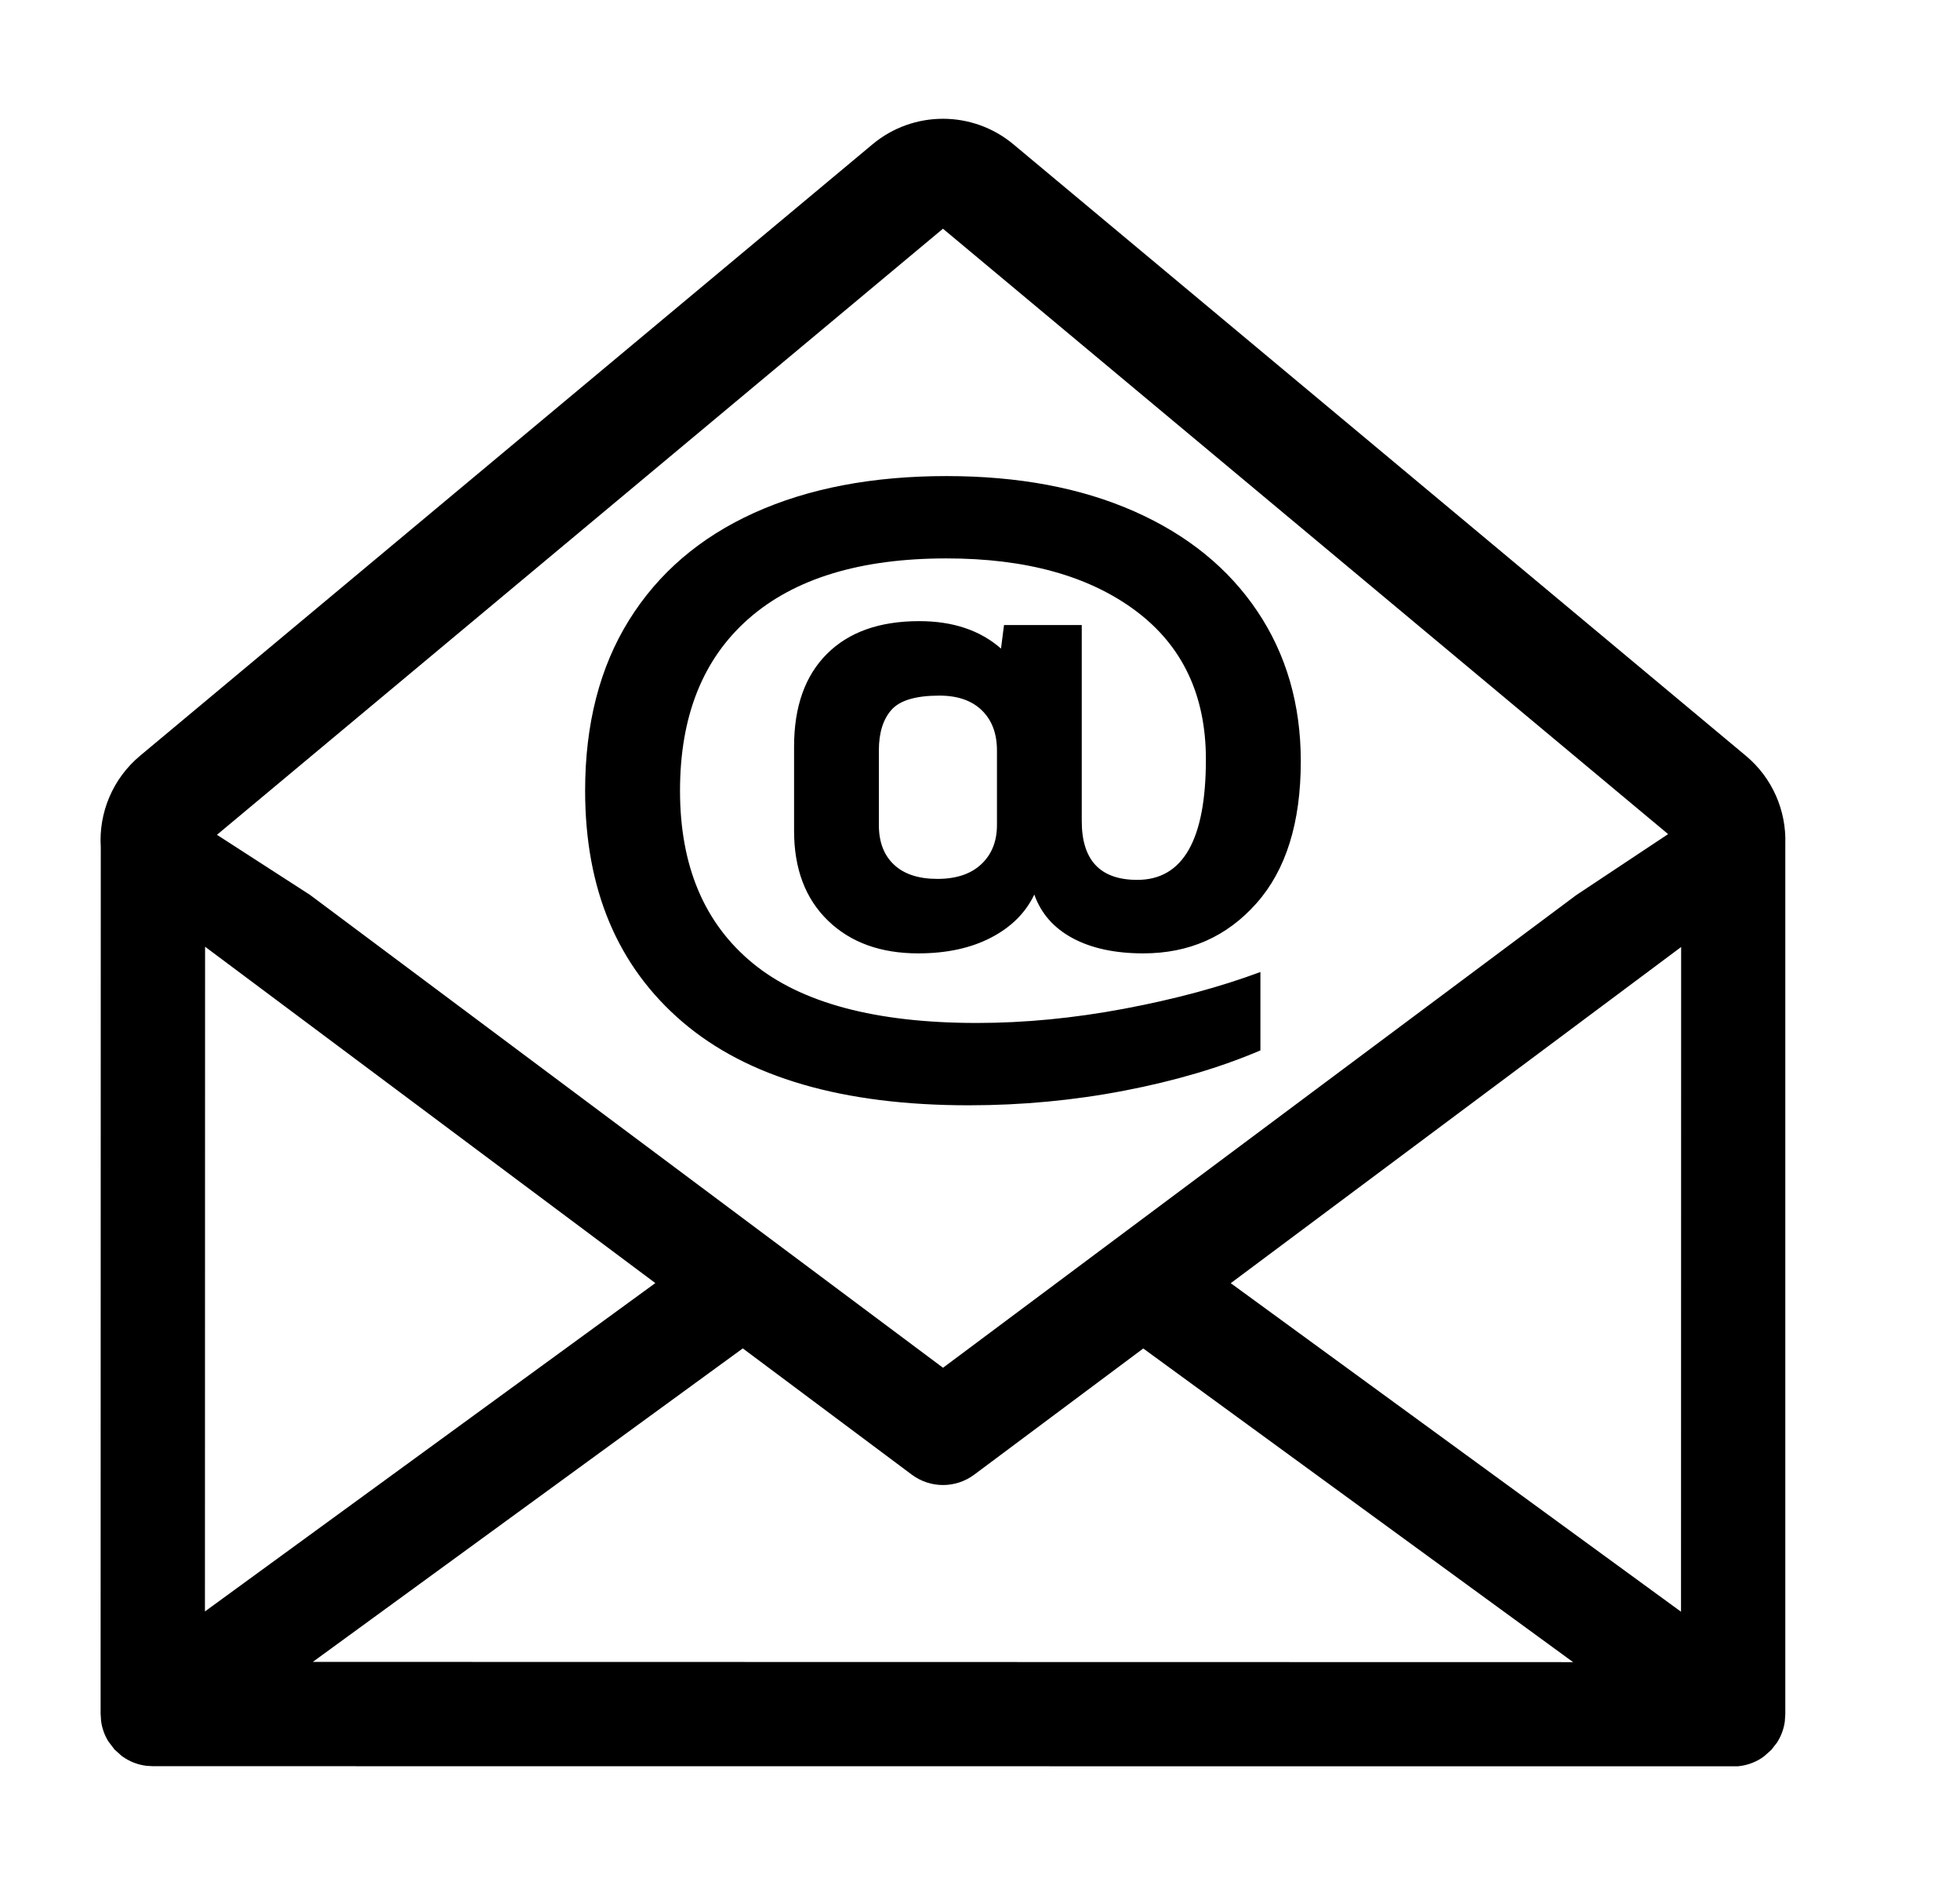
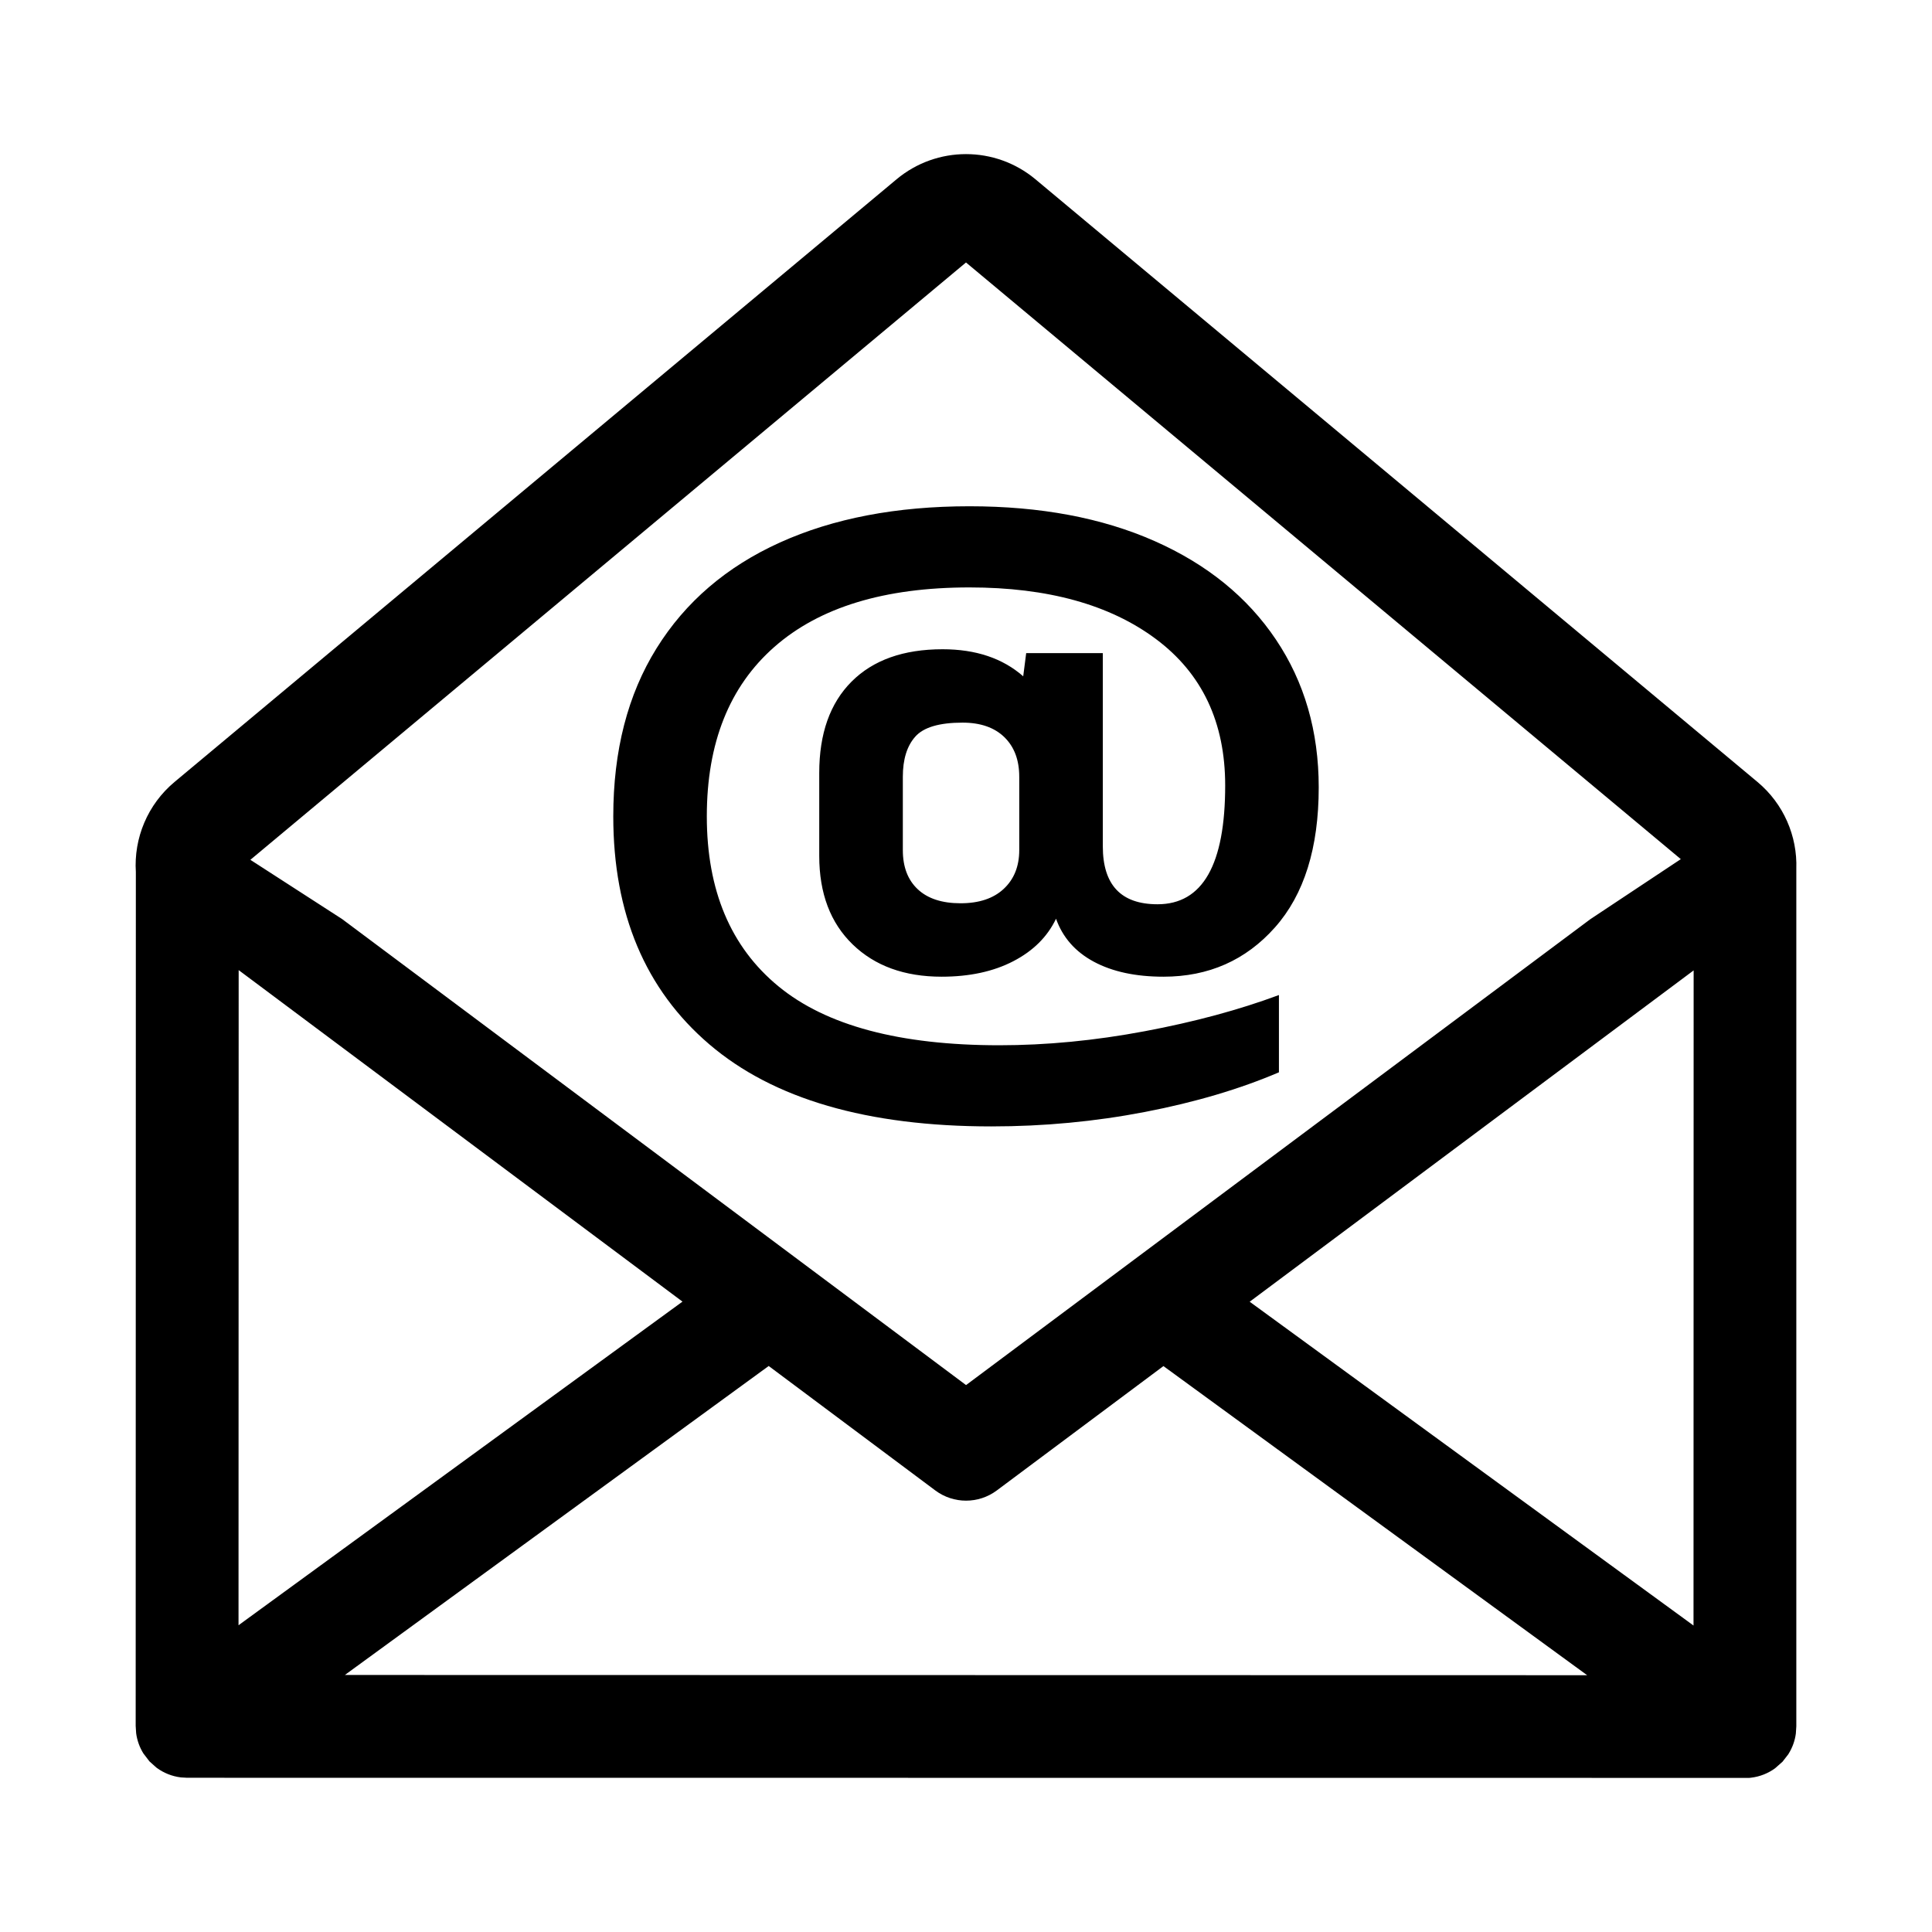
- <svg xmlns="http://www.w3.org/2000/svg" width="100%" height="100%" viewBox="0 0 130 125" version="1.1" xml:space="preserve" style="fill-rule:evenodd;clip-rule:evenodd;stroke-linejoin:round;stroke-miterlimit:2;">
-   <rect id="email" x="0.043" y="0.007" width="125" height="125" style="fill:none;" />
-   <path d="M6.684,56.189c-0.147,-2.282 0.788,-4.551 2.604,-6.067l48.582,-40.551c2.706,-2.259 6.64,-2.259 9.346,-0l48.582,40.551c1.759,1.468 2.691,3.641 2.615,5.849l-0,57.693l-0.032,0.495c-0.066,0.491 -0.236,0.949 -0.486,1.352l-0.027,0.044l-0.382,0.492l-0.501,0.443c-0.464,0.338 -1.016,0.563 -1.616,0.634l-0.123,0.013l-105.114,-0.008l-0.417,-0.025c-0.599,-0.072 -1.151,-0.297 -1.615,-0.635l-0.038,-0.028l-0.463,-0.415l-0.409,-0.536c-0.25,-0.403 -0.419,-0.862 -0.485,-1.353l-0.032,-0.495l0.011,-57.453Zm42.583,33.233l-28.519,20.79l83.591,0.016l-28.511,-20.8l-11.212,8.368c-1.228,0.916 -2.912,0.916 -4.14,-0.001l-11.209,-8.373Zm32.364,-4.325l29.865,21.788l0.008,-44.082l-29.873,22.294Zm-68.029,-22.313l-0.009,44.082l29.873,-21.776l-29.864,-22.306Zm0.788,-7.422l6.169,3.983l41.988,31.361l42.001,-31.345l6.093,-4.045l-48.098,-40.148l-48.153,40.194Zm30.713,-2.926c-0,4.983 1.606,8.796 4.82,11.439c3.214,2.643 8.168,3.965 14.863,3.965c3.169,-0 6.427,-0.314 9.774,-0.943c3.348,-0.628 6.361,-1.44 9.039,-2.437l-0,5.2c-2.634,1.126 -5.635,2.015 -9.005,2.665c-3.37,0.65 -6.818,0.975 -10.344,0.975c-8.346,-0 -14.673,-1.842 -18.98,-5.525c-4.307,-3.683 -6.461,-8.796 -6.461,-15.339c0,-4.42 0.971,-8.19 2.913,-11.309c1.941,-3.12 4.709,-5.493 8.301,-7.117c3.593,-1.625 7.845,-2.438 12.754,-2.438c4.776,0 8.927,0.78 12.453,2.34c3.526,1.56 6.249,3.77 8.168,6.63c1.919,2.859 2.879,6.174 2.879,9.944c-0,4.073 -0.982,7.215 -2.946,9.424c-1.964,2.21 -4.464,3.315 -7.499,3.315c-1.874,0 -3.436,-0.336 -4.686,-1.007c-1.25,-0.672 -2.098,-1.636 -2.544,-2.893c-0.58,1.214 -1.54,2.167 -2.879,2.86c-1.339,0.694 -2.946,1.04 -4.82,1.04c-2.5,0 -4.497,-0.726 -5.992,-2.177c-1.495,-1.452 -2.243,-3.434 -2.243,-5.947l-0,-5.59c-0,-2.643 0.725,-4.69 2.176,-6.142c1.45,-1.452 3.492,-2.177 6.126,-2.177c2.231,-0 4.039,0.606 5.423,1.82l0.2,-1.56l5.156,-0l-0,12.999c-0,2.6 1.227,3.9 3.682,3.9c3.035,-0 4.552,-2.665 4.552,-7.995c0,-4.246 -1.551,-7.529 -4.653,-9.847c-3.102,-2.318 -7.286,-3.477 -12.553,-3.477c-5.713,-0 -10.087,1.332 -13.122,3.997c-3.035,2.665 -4.552,6.467 -4.552,11.407Zm21.022,-2.665c-0,-1.127 -0.335,-2.015 -1.004,-2.665c-0.67,-0.65 -1.607,-0.975 -2.812,-0.975c-1.562,0 -2.623,0.314 -3.18,0.943c-0.558,0.628 -0.837,1.527 -0.837,2.697l-0,4.94c-0,1.126 0.334,2.004 1.004,2.632c0.669,0.628 1.629,0.943 2.879,0.943c1.249,-0 2.22,-0.325 2.912,-0.975c0.692,-0.65 1.038,-1.517 1.038,-2.6l-0,-4.94Z" />
+ <svg xmlns="http://www.w3.org/2000/svg" version="1.1" id="Layer_1" x="0px" y="0px" width="283.46px" height="283.46px" viewBox="0 0 283.46 283.46" enable-background="new 0 0 283.46 283.46" xml:space="preserve">
+   <path d="M19.932,127.955c-0.32-4.976,1.718-9.923,5.678-13.229l105.931-88.42c5.9-4.926,14.479-4.926,20.379,0l105.932,88.42  c3.835,3.201,5.867,7.939,5.701,12.753v125.797l-0.07,1.08c-0.143,1.07-0.514,2.069-1.059,2.947l-0.059,0.097l-0.834,1.073  l-1.092,0.965c-1.012,0.737-2.216,1.229-3.523,1.383l-0.269,0.028L27.45,260.832l-0.909-0.054c-1.306-0.158-2.51-0.648-3.521-1.385  l-0.083-0.062l-1.01-0.905l-0.892-1.168c-0.545-0.879-0.914-1.88-1.058-2.951l-0.07-1.078L19.932,127.955L19.932,127.955z   M112.782,200.417L50.598,245.75l182.267,0.034l-62.168-45.354l-24.447,18.246c-2.678,1.998-6.349,1.998-9.026-0.002  L112.782,200.417L112.782,200.417z M183.351,190.987l65.119,47.508l0.018-96.119L183.351,190.987z M35.016,142.334l-0.02,96.119  l65.137-47.481L35.016,142.334z M36.734,126.151l13.451,8.685l91.553,68.381l91.581-68.346l13.286-8.82L141.73,38.51L36.734,126.151  z M103.703,119.771c0,10.865,3.502,19.18,10.51,24.942c7.008,5.764,17.81,8.646,32.408,8.646c6.91,0,14.014-0.685,21.313-2.056  c7.3-1.369,13.869-3.141,19.709-5.314v11.339c-5.744,2.455-12.287,4.394-19.635,5.811c-7.349,1.417-14.867,2.126-22.556,2.126  c-18.198,0-31.994-4.016-41.385-12.047s-14.088-19.179-14.088-33.446c0-9.638,2.117-17.858,6.352-24.659  c4.232-6.803,10.268-11.977,18.1-15.518c7.834-3.543,17.105-5.316,27.809-5.316c10.414,0,19.465,1.701,27.154,5.103  c7.688,3.401,13.625,8.22,17.81,14.457c4.185,6.234,6.277,13.462,6.277,21.682c0,8.881-2.142,15.732-6.423,20.549  c-4.283,4.819-9.734,7.229-16.352,7.229c-4.086,0-7.492-0.733-10.219-2.196c-2.725-1.465-4.574-3.567-5.547-6.308  c-1.264,2.647-3.357,4.725-6.277,6.236c-2.92,1.513-6.424,2.268-10.509,2.268c-5.451,0-9.806-1.583-13.065-4.747  c-3.26-3.166-4.891-7.488-4.891-12.967v-12.189c0-5.763,1.581-10.226,4.745-13.392c3.162-3.166,7.614-4.747,13.357-4.747  c4.864,0,8.807,1.321,11.824,3.969l0.437-3.402h11.242v28.344c0,5.669,2.675,8.504,8.028,8.504c6.618,0,9.926-5.811,9.926-17.433  c0-9.258-3.382-16.417-10.146-21.471c-6.764-5.054-15.887-7.582-27.371-7.582c-12.457,0-21.994,2.905-28.611,8.715  C107.011,100.709,103.703,109,103.703,119.771L103.703,119.771z M149.541,113.96c0-2.458-0.73-4.394-2.189-5.811  c-1.461-1.417-3.504-2.126-6.131-2.126c-3.406,0-5.719,0.685-6.934,2.056c-1.217,1.369-1.825,3.33-1.825,5.881v10.771  c0,2.455,0.728,4.37,2.189,5.739c1.459,1.369,3.552,2.056,6.278,2.056c2.723,0,4.84-0.708,6.349-2.126  c1.51-1.417,2.264-3.308,2.264-5.669V113.96L149.541,113.96z" />
</svg>
